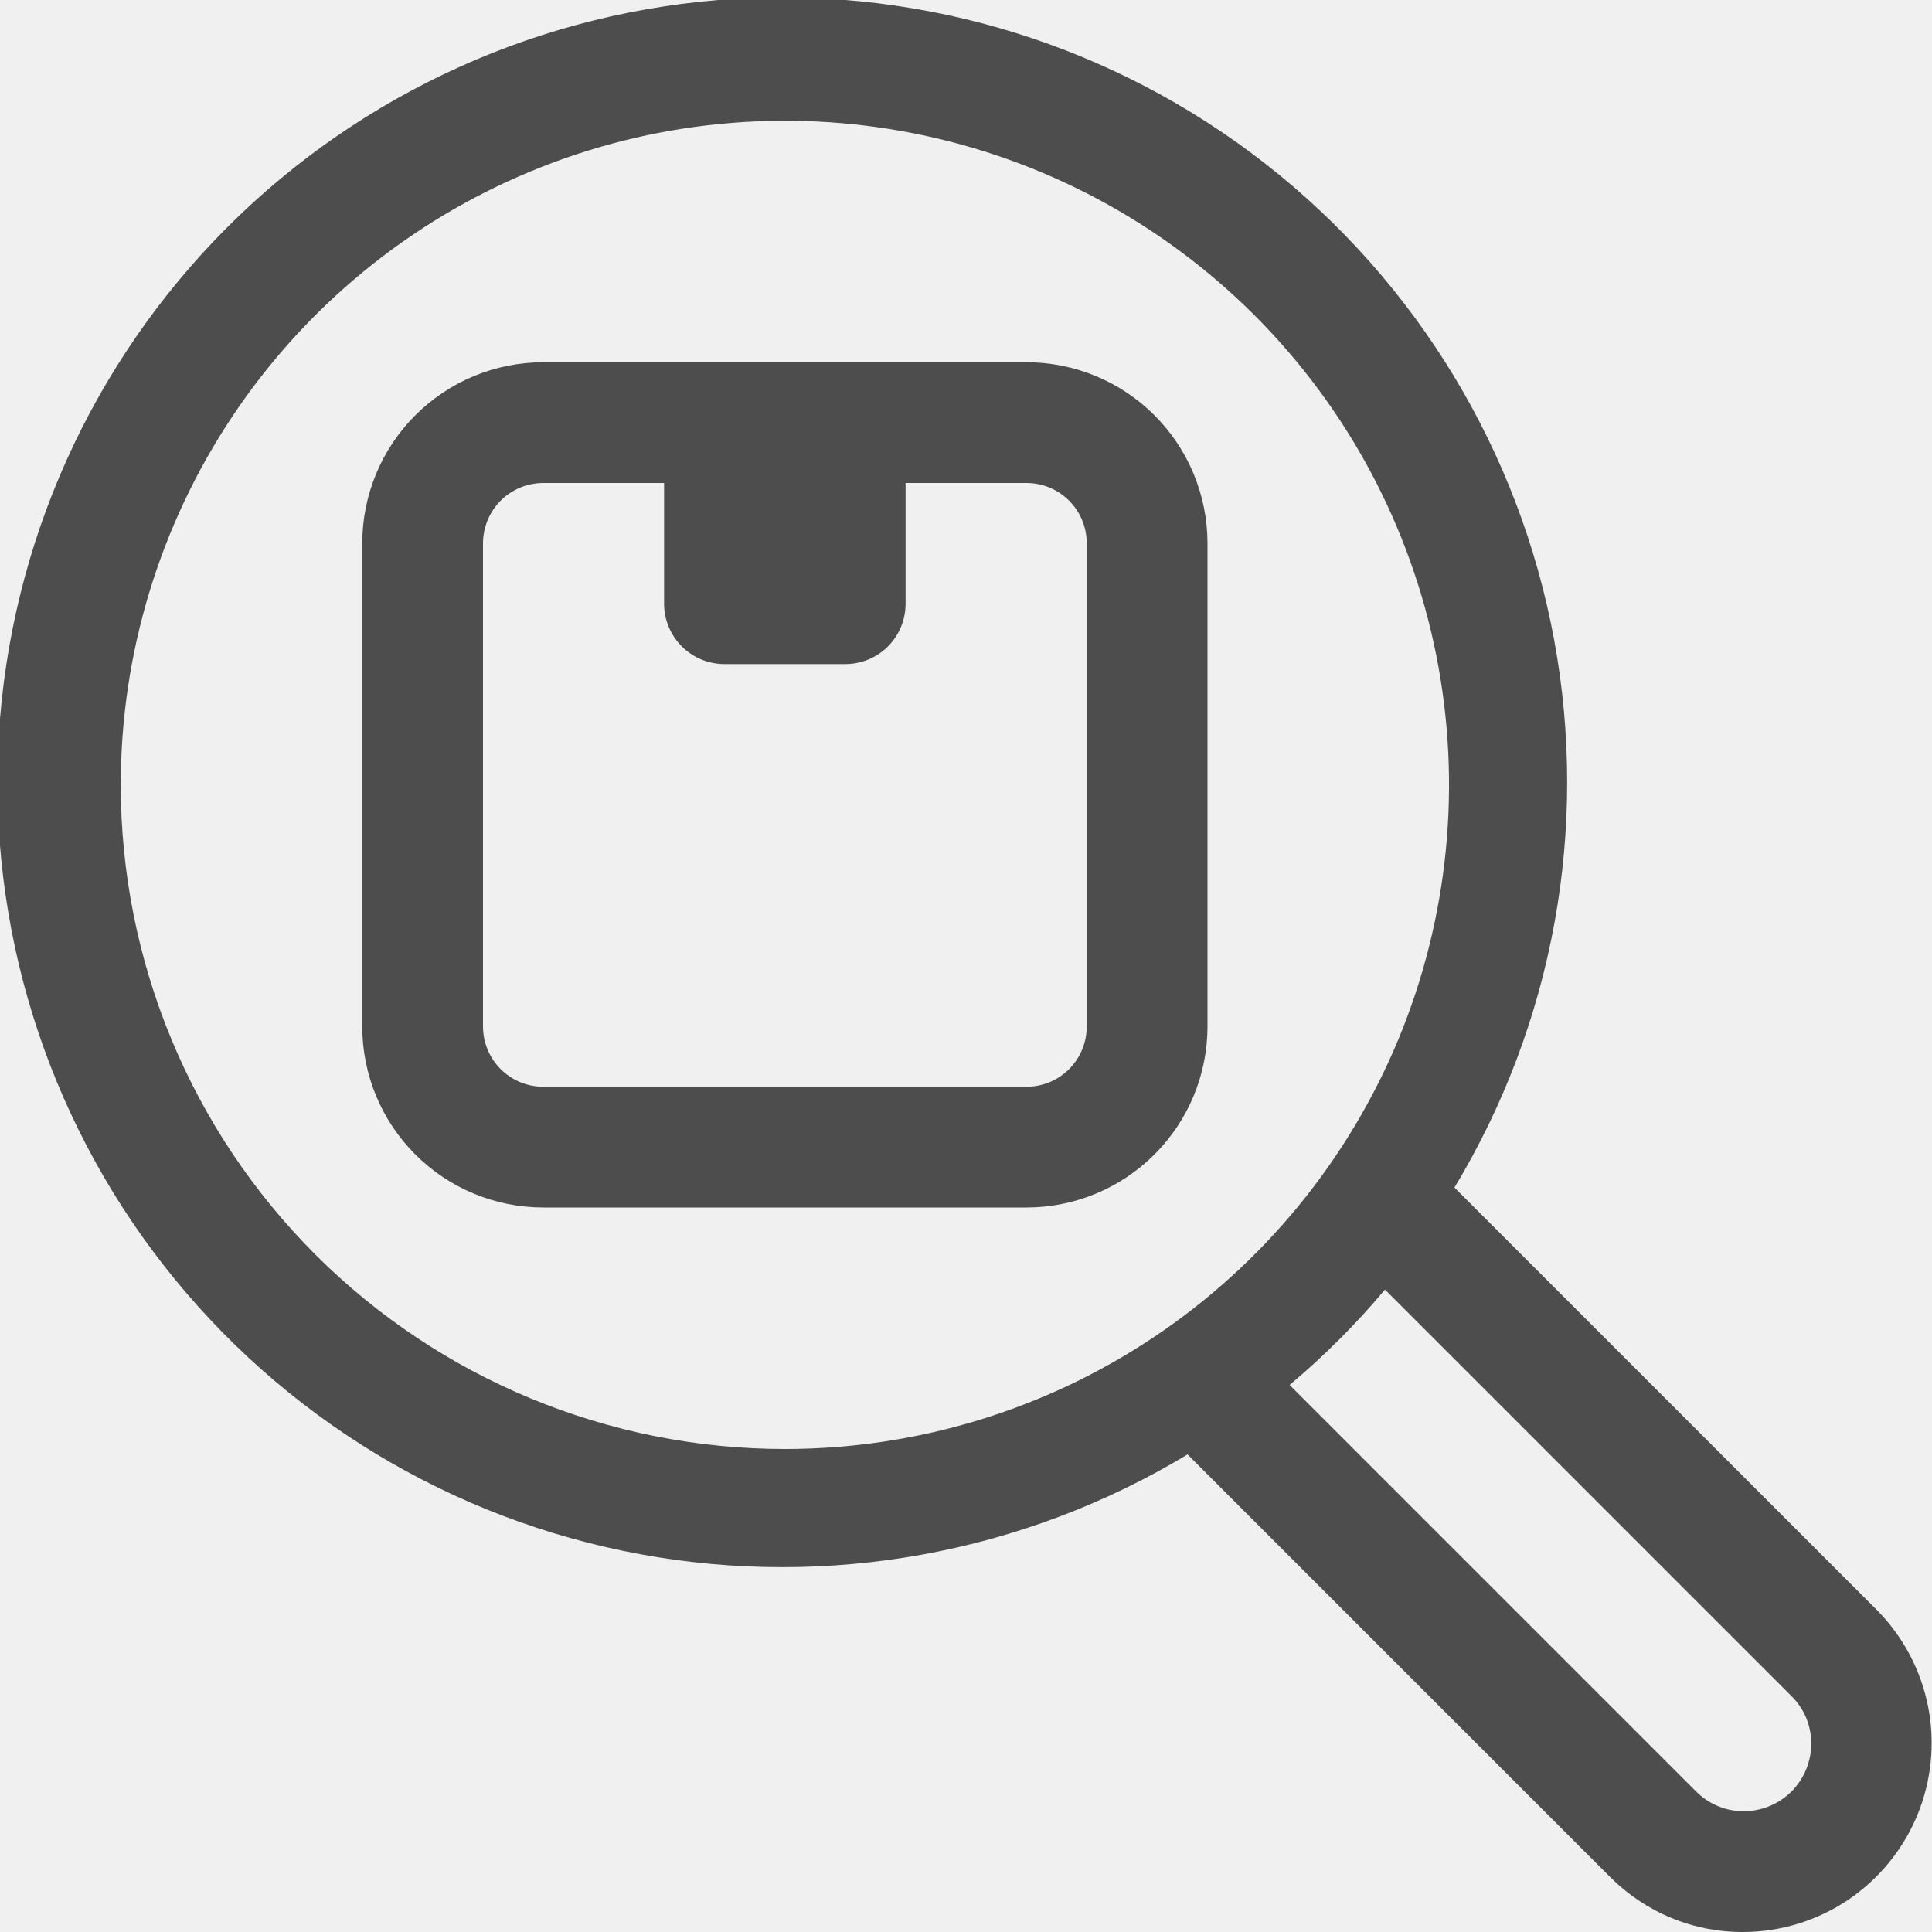
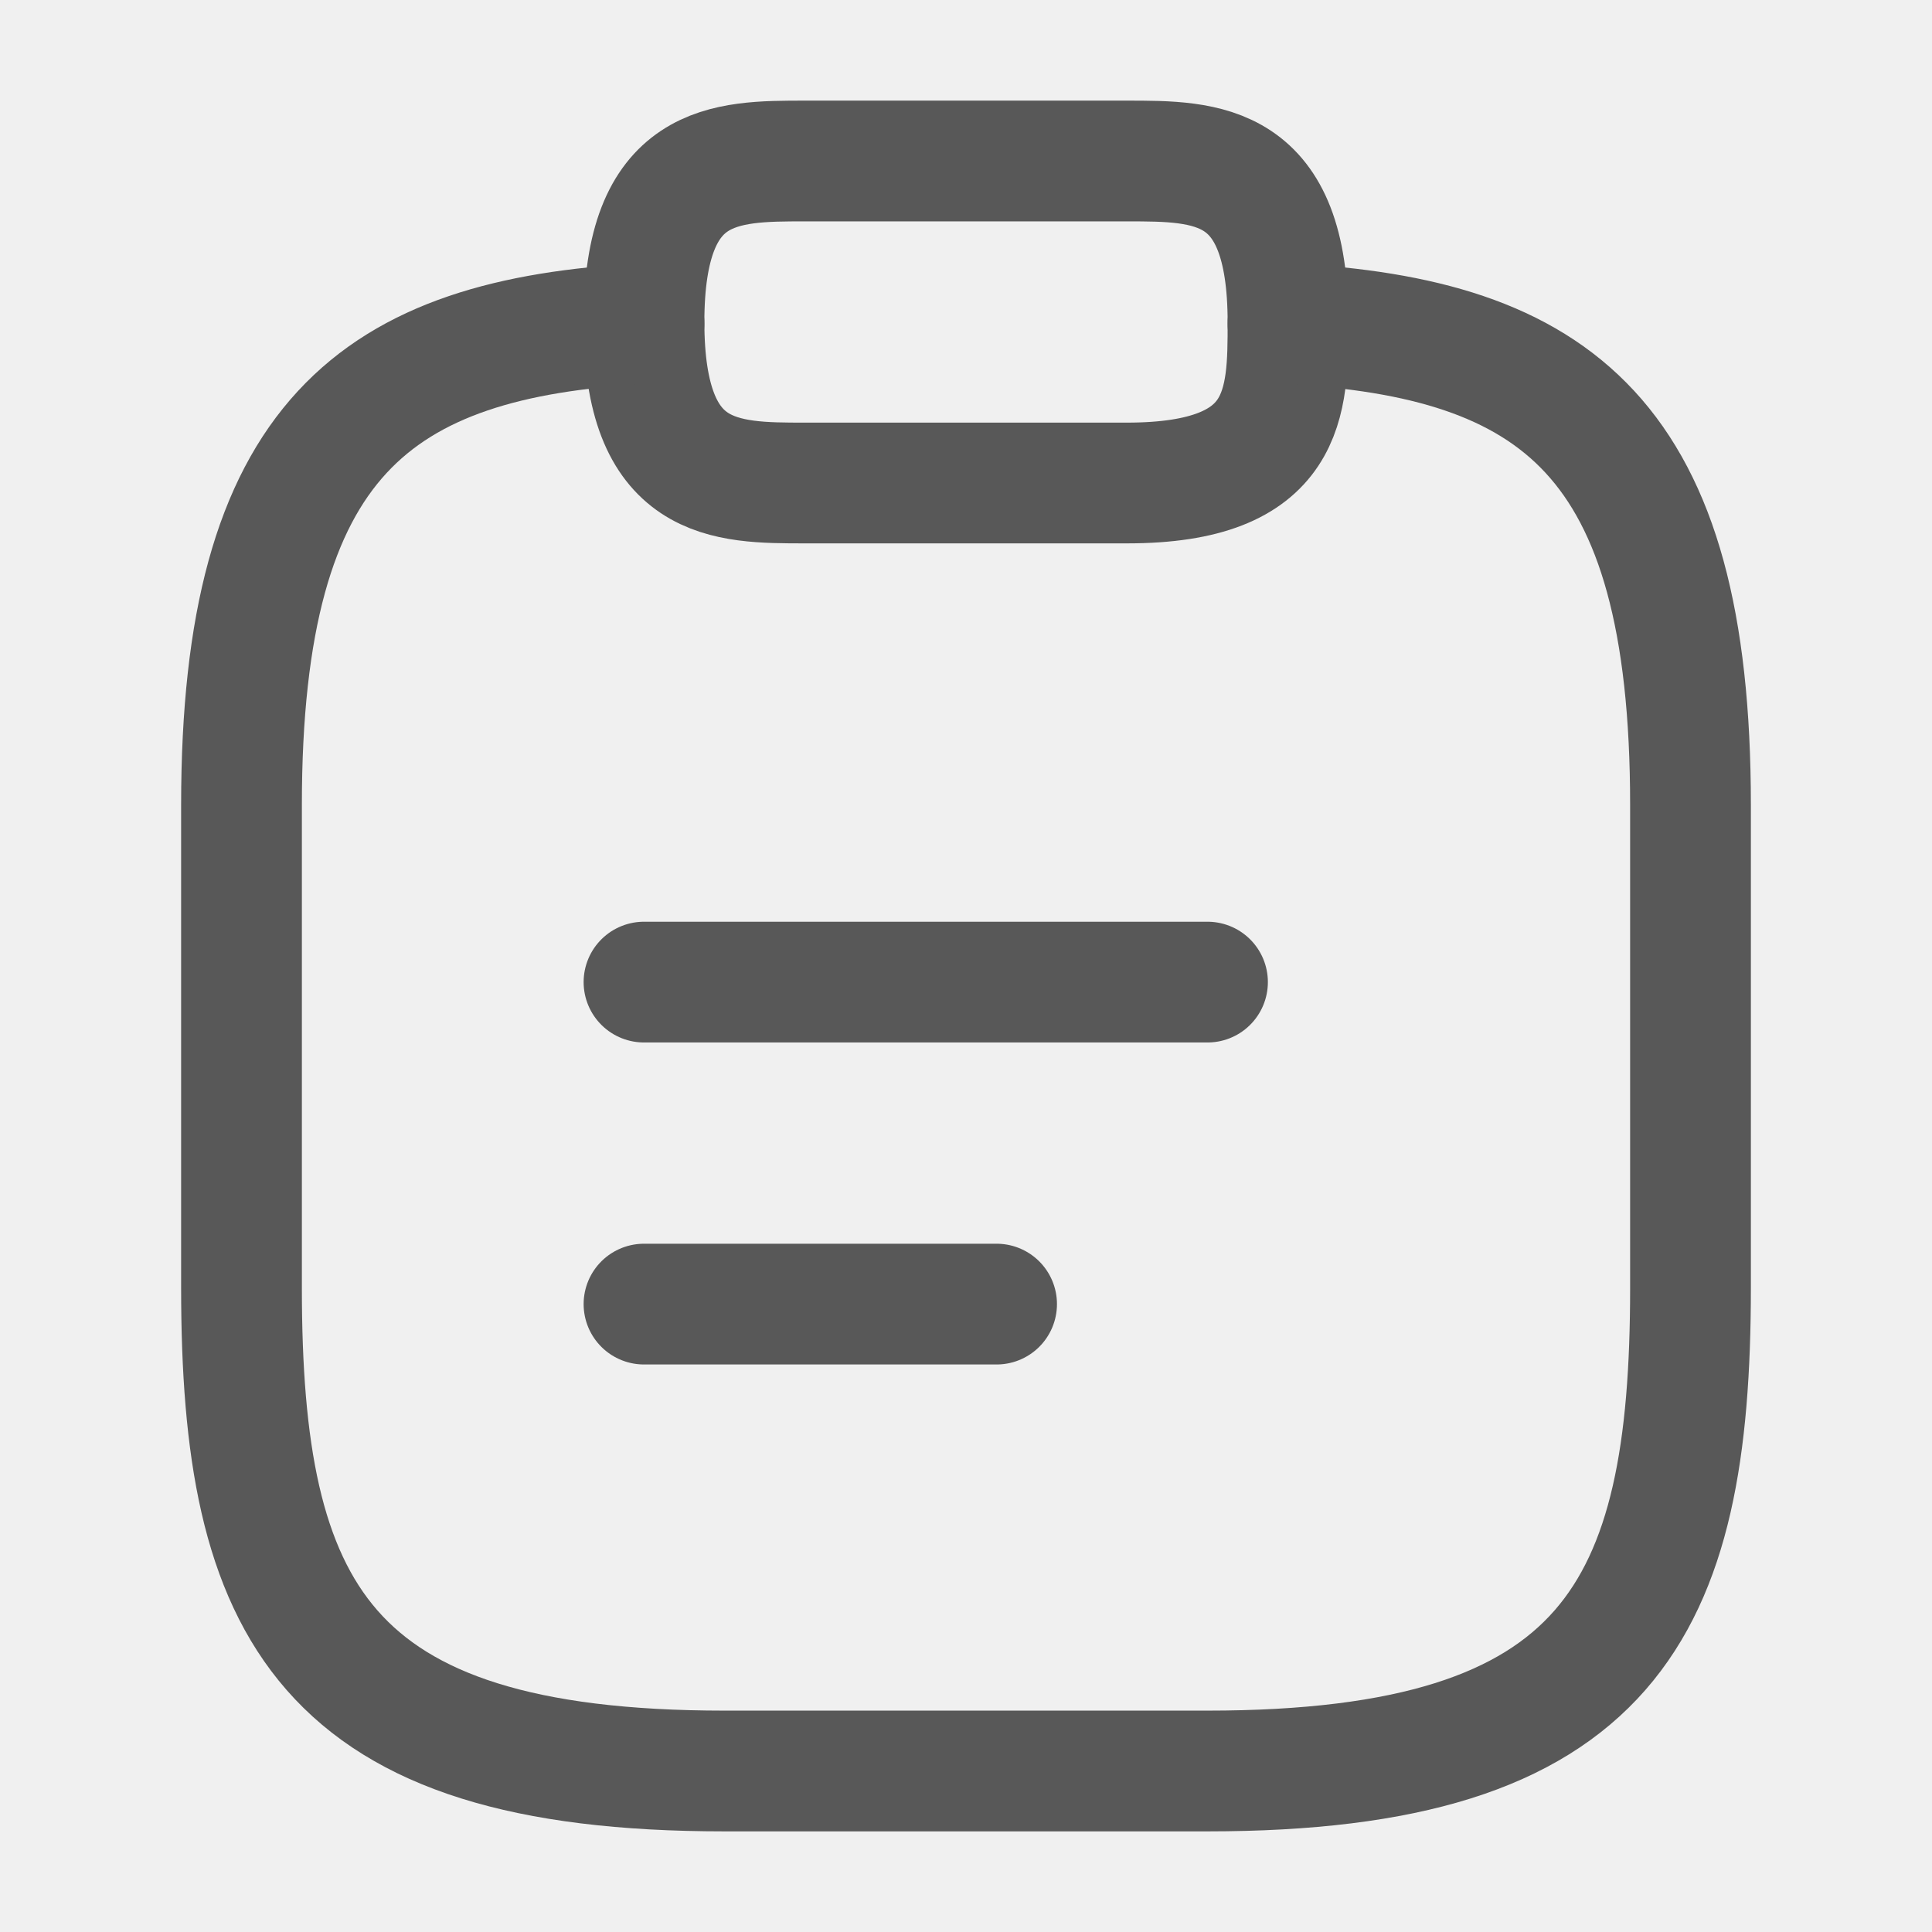
- <svg xmlns="http://www.w3.org/2000/svg" width="22" height="22" viewBox="0 0 22 22" fill="none">
-   <g clip-path="url(#clip0_833_2229)">
-     <path d="M7.562 4.812H10.312V6.875C10.312 7.057 10.24 7.232 10.111 7.361C9.982 7.49 9.807 7.562 9.625 7.562H8.25C8.068 7.562 7.893 7.49 7.764 7.361C7.635 7.232 7.562 7.057 7.562 6.875V4.812Z" fill="#4D4D4D" />
-     <path d="M11.688 13.75H6.188C5.64 13.75 5.116 13.533 4.729 13.146C4.342 12.759 4.125 12.235 4.125 11.688V6.188C4.125 5.64 4.342 5.116 4.729 4.729C5.116 4.342 5.64 4.125 6.188 4.125H11.688C12.235 4.125 12.759 4.342 13.146 4.729C13.533 5.116 13.75 5.64 13.75 6.188V11.688C13.75 12.235 13.533 12.759 13.146 13.146C12.759 13.533 12.235 13.75 11.688 13.75ZM6.188 5.5C6.005 5.5 5.83 5.572 5.701 5.701C5.572 5.83 5.5 6.005 5.5 6.188V11.688C5.5 11.87 5.572 12.045 5.701 12.174C5.83 12.303 6.005 12.375 6.188 12.375H11.688C11.87 12.375 12.045 12.303 12.174 12.174C12.303 12.045 12.375 11.87 12.375 11.688V6.188C12.375 6.005 12.303 5.83 12.174 5.701C12.045 5.572 11.87 5.5 11.688 5.5H6.188Z" fill="#4D4D4D" />
-     <path d="M21.375 18.336L16.562 13.523C17.689 11.654 18.093 9.437 17.698 7.29C17.303 5.143 16.135 3.215 14.416 1.87C12.697 0.524 10.545 -0.145 8.366 -0.013C6.187 0.12 4.132 1.045 2.588 2.588C1.045 4.132 0.12 6.187 -0.013 8.366C-0.145 10.545 0.524 12.697 1.87 14.416C3.215 16.135 5.143 17.303 7.29 17.698C9.437 18.093 11.654 17.689 13.523 16.562L18.336 21.375C18.535 21.574 18.772 21.733 19.032 21.84C19.293 21.948 19.573 22.002 19.855 22C20.279 21.998 20.692 21.871 21.044 21.635C21.395 21.398 21.669 21.064 21.832 20.672C21.994 20.281 22.037 19.851 21.956 19.435C21.874 19.019 21.672 18.637 21.375 18.336ZM1.375 8.938C1.375 7.442 1.819 5.98 2.65 4.736C3.481 3.492 4.662 2.523 6.044 1.951C7.425 1.378 8.946 1.229 10.413 1.52C11.88 1.812 13.227 2.532 14.285 3.59C15.343 4.648 16.063 5.995 16.355 7.462C16.647 8.929 16.497 10.45 15.925 11.832C15.352 13.213 14.383 14.395 13.139 15.226C11.896 16.057 10.433 16.5 8.938 16.5C6.932 16.5 5.008 15.703 3.59 14.285C2.172 12.867 1.375 10.943 1.375 8.938ZM19.855 20.625C19.754 20.625 19.654 20.605 19.561 20.566C19.468 20.527 19.383 20.47 19.312 20.398L14.685 15.771C15.078 15.441 15.441 15.078 15.771 14.685L20.398 19.312C20.47 19.383 20.528 19.467 20.567 19.561C20.606 19.654 20.625 19.754 20.625 19.855C20.625 20.059 20.544 20.255 20.4 20.4C20.255 20.544 20.059 20.625 19.855 20.625Z" fill="#4D4D4D" />
-   </g>
-   <defs>
-     <clipPath id="clip0_833_2229">
-       <rect width="22" height="22" fill="white" />
-     </clipPath>
-   </defs>
+ <svg xmlns="http://www.w3.org/2000/svg" width="24" height="24" viewBox="0 0 24 24" fill="none">
+   <path d="M8 12.2H15" stroke="#585858" stroke-width="1.5" stroke-miterlimit="10" stroke-linecap="round" stroke-linejoin="round" />
+   <path d="M8 16.2H12.38" stroke="#585858" stroke-width="1.5" stroke-miterlimit="10" stroke-linecap="round" stroke-linejoin="round" />
+   <path d="M10 6H14C16 6 16 5 16 4C16 2 15 2 14 2H10C9 2 8 2 8 4C8 6 9 6 10 6Z" stroke="#585858" stroke-width="1.5" stroke-miterlimit="10" stroke-linecap="round" stroke-linejoin="round" />
+   <path d="M16 4.02C19.33 4.2 21 5.43 21 10V16C21 20 20 22 15 22H9C4 22 3 20 3 16V10C3 5.44 4.67 4.2 8 4.02" stroke="#585858" stroke-width="1.5" stroke-miterlimit="10" stroke-linecap="round" stroke-linejoin="round" />
</svg>
